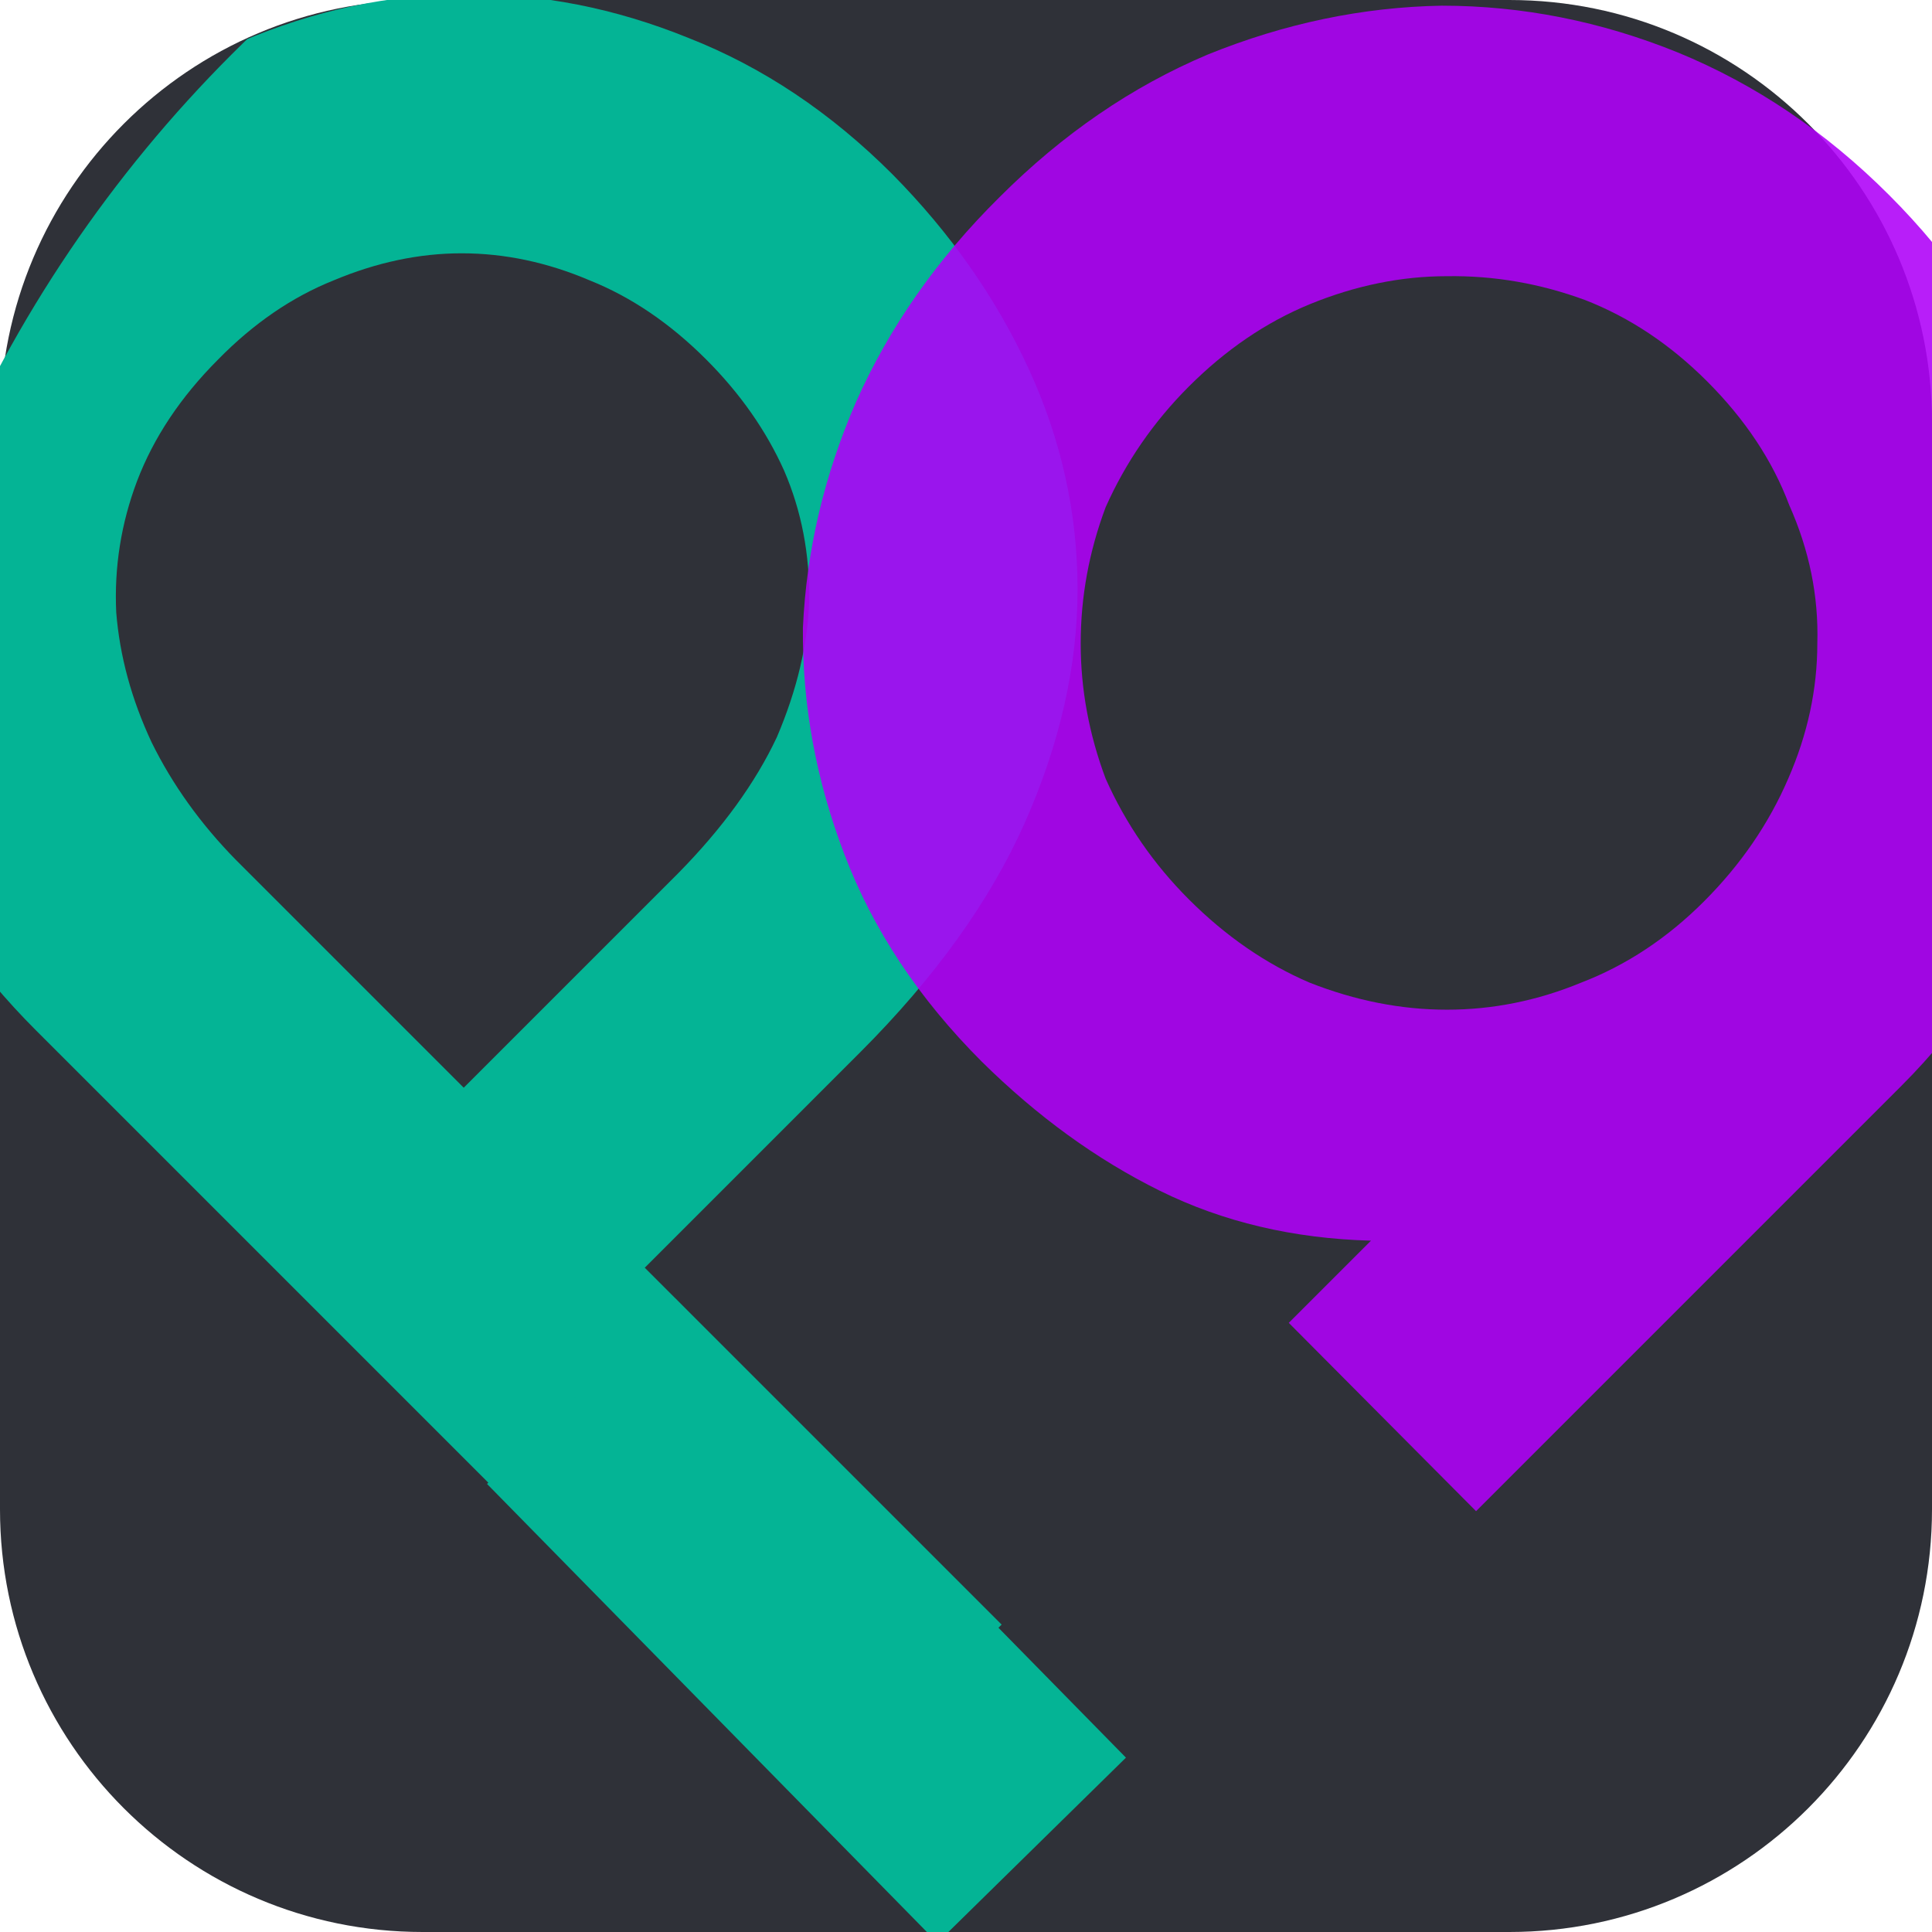
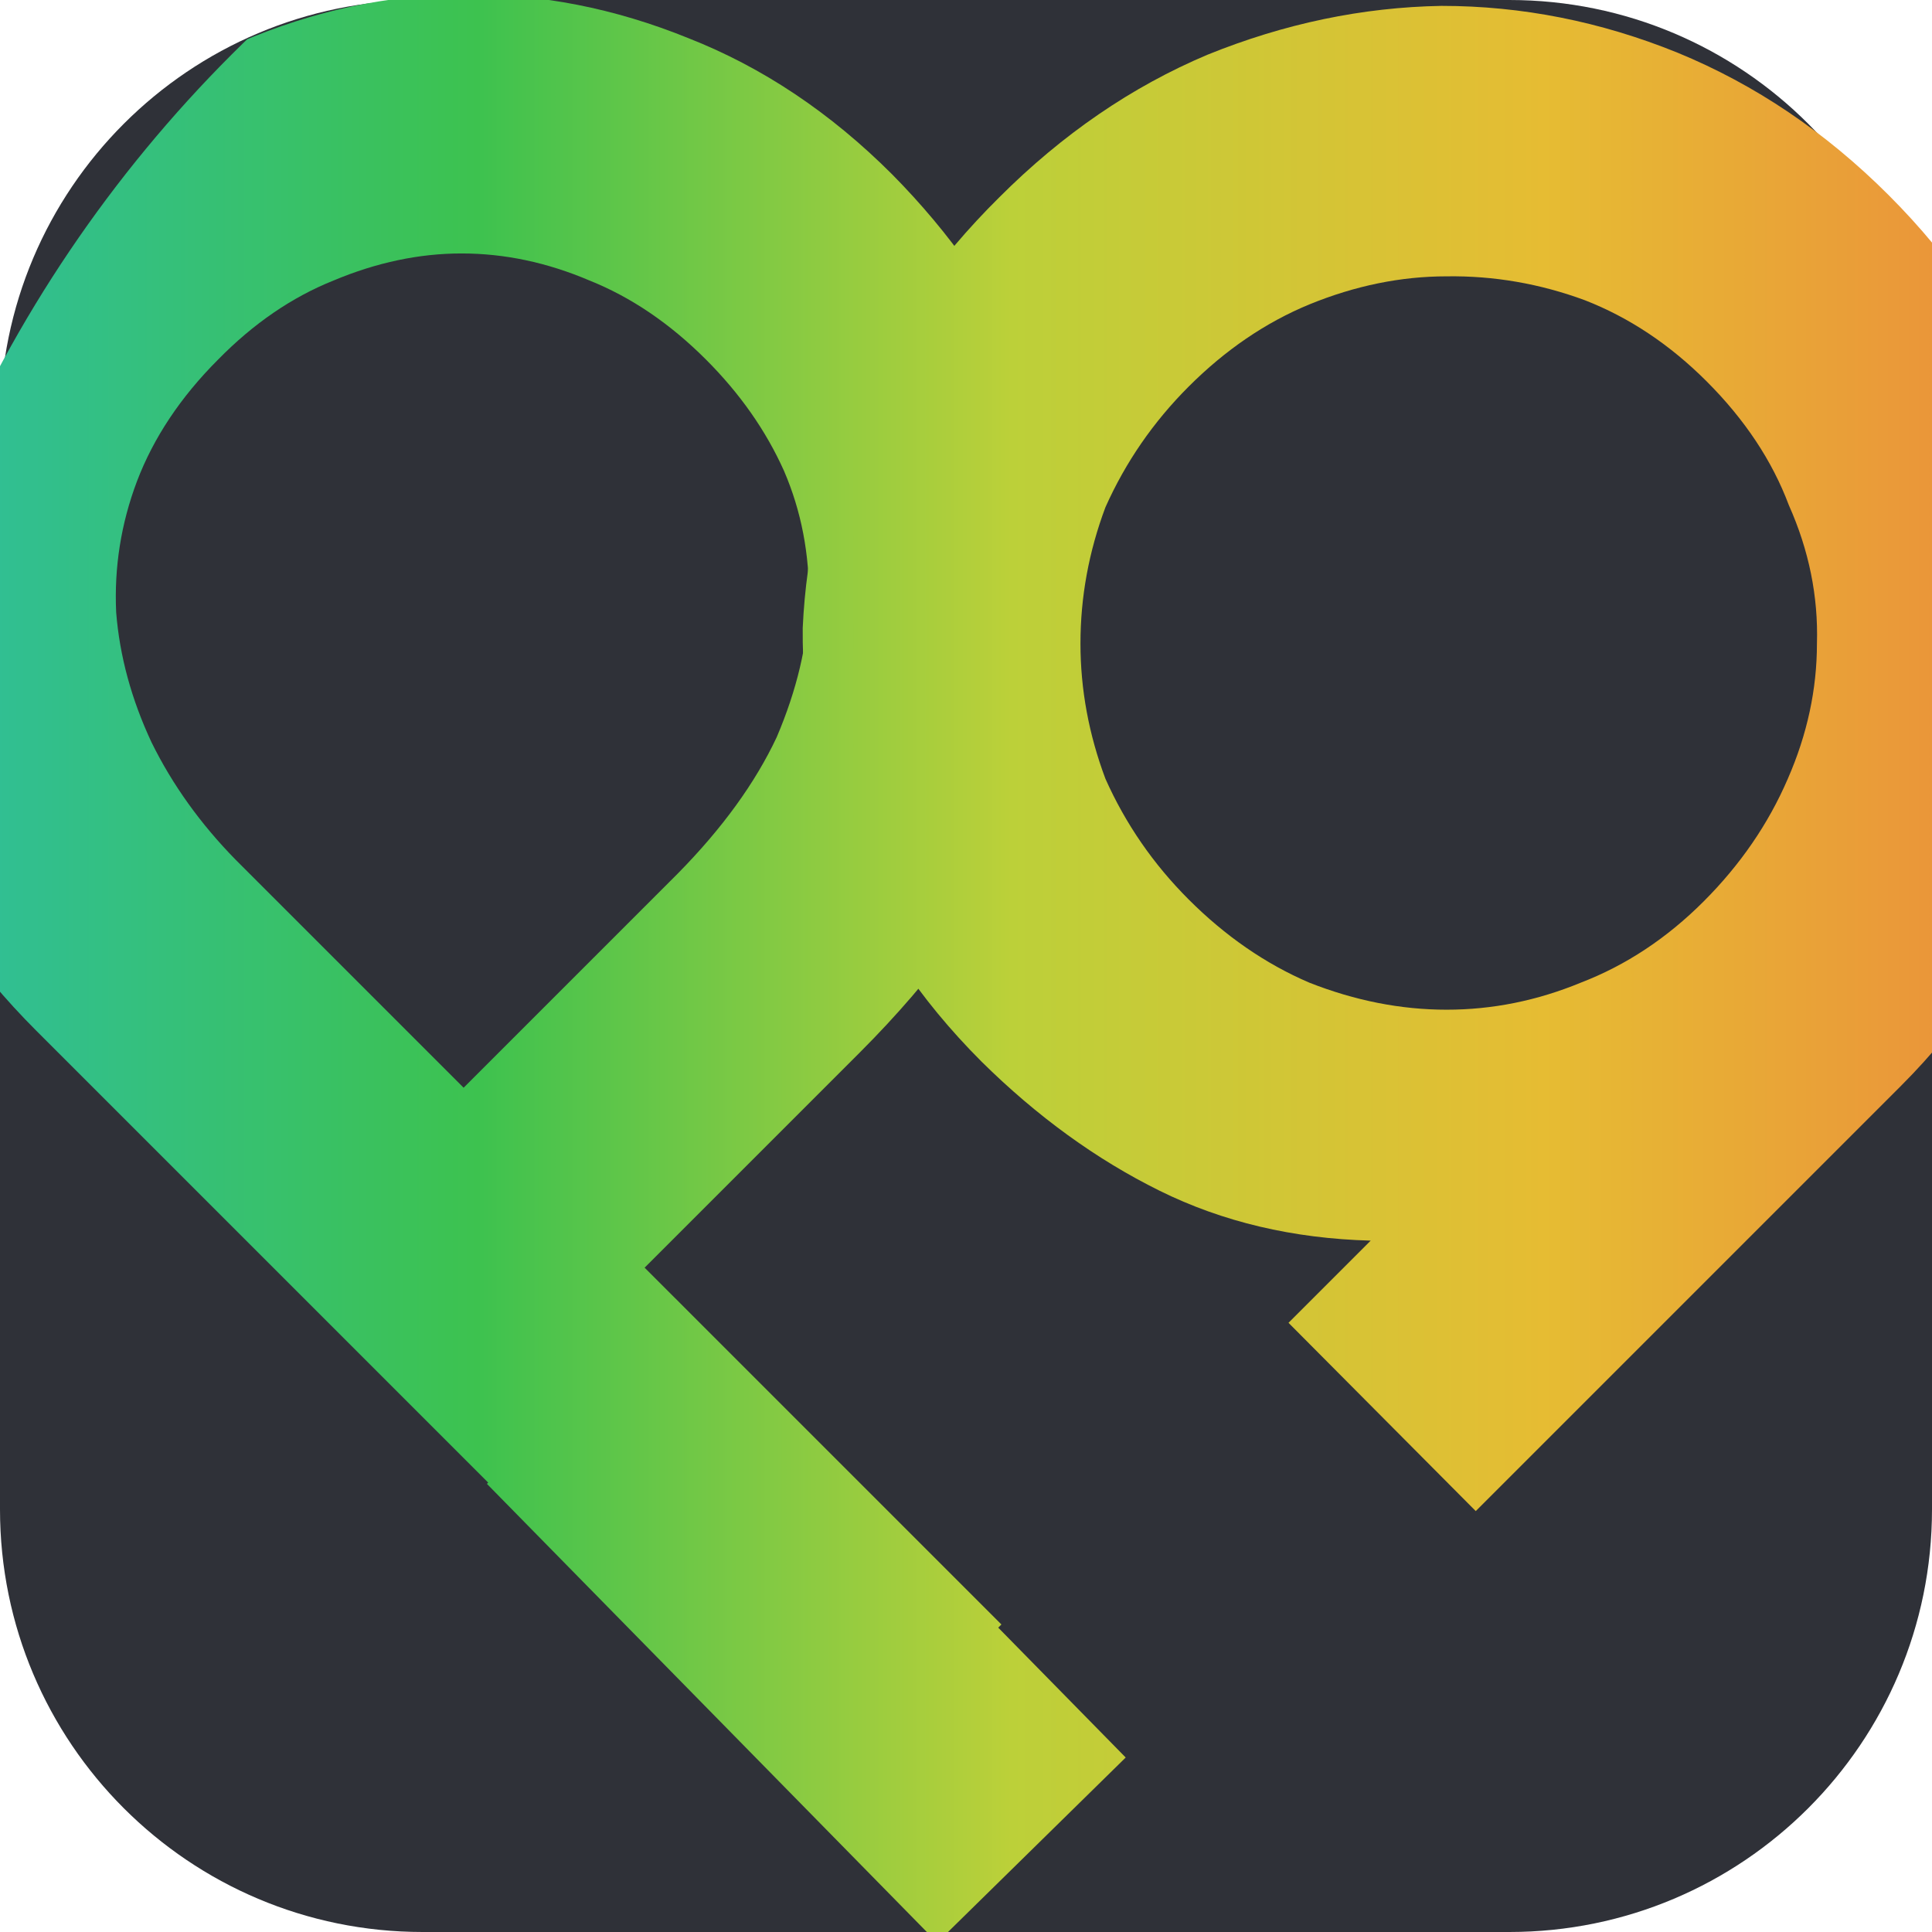
<svg xmlns="http://www.w3.org/2000/svg" viewBox="0 0 512 512" role="img" aria-label="Peoplearound">
-   <clipPath id="ti33yv">
-     <rect width="512" height="512" rx="112" />
-   </clipPath>
+   <defs>
+     <linearGradient id="ig" gradientUnits="userSpaceOnUse" x1="1" y1="94.8" x2="214.7" y2="94.8">
+       <stop offset="0" stop-color="#2DBEA6" />
+       <stop offset="0.28" stop-color="#3DC24F" />
+       <stop offset="0.52" stop-color="#BCD039" />
+       <stop offset="0.76" stop-color="#E6BC33" />
+       <stop offset="1" stop-color="#EC883C" />
+     </linearGradient>
+     <clipPath id="cgcs34">
+       <rect width="512" height="512" rx="112" />
+     </clipPath>
+   </defs>
  <rect width="512" height="512" rx="112" fill="#2f3138" />
-   <g clip-path="url(#ti33yv)" transform="translate(-41.54 -88.50) scale(3.1375)">
+   <g clip-path="url(#cgcs34)" transform="translate(-41.54 -88.43) scale(3.1369)">
    <g transform="translate(0.12 26.49) scale(0.8788)">
-       <path fill="#04b495" d="m59.5 106.5l20.6-20.6q6.4-6.5 9.5-13.1 2.9-6.8 3.1-13.1 0.1-6.7-2.4-12.5-2.6-5.8-7.5-10.7-5.2-5.2-11.2-7.6-6.1-2.6-12.3-2.6-6.1 0-12.3 2.6-6 2.4-11.1 7.6-5.4 5.4-7.8 11.7-2.3 6.1-2 12.6 0.5 6.3 3.4 12.5 3 6.1 8.1 11.3zm33.9 69.5l-75-75q-8.9-8.9-13.3-19.4-4.2-10.7-4-21.6 0-11 4.4-21.5 4.5-10.7 13.2-19.4 8.8-8.8 19.3-13.1 10.7-4.6 21.7-4.6 10.8-0.1 21.4 4.2 10.7 4.2 19.6 13.1 8.4 8.5 13.1 18.7 4.7 10.2 4.7 21.2 0 11-5.1 22.5-5 11.2-15.8 22l-20.7 20.7 34.3 34.3z" />
-       <path fill="#04b495" fill-rule="evenodd" d="m123.15 170.89l-18.12 17.79-43.29-44.1 18.12-17.79z" />
-       <path fill="#af00f8" fill-opacity="0.88" d="m129.2 88.4q5.3 5.3 11.6 8 6.6 2.6 13.2 2.6 6.6 0 12.9-2.6 6.5-2.5 11.8-7.8 5.3-5.3 8.1-11.8 2.8-6.4 2.8-13 0.2-6.8-2.7-13.3-2.4-6.4-7.9-11.9-5.3-5.3-11.7-7.8-6.5-2.4-13.3-2.3-6.6 0-13.2 2.7-6.3 2.6-11.6 7.9-5.1 5.1-8 11.6-2.4 6.4-2.4 13.1 0 6.6 2.4 13 2.9 6.5 8 11.6zm27.6 58.8l-18-18.1 7.9-7.9q-11.2-0.3-20.3-4.8-9.1-4.5-17.1-12.4-9.1-9.1-13.2-19.9-4.1-10.7-4-21.8 0.5-11.1 5.1-21.7 4.8-10.8 13.8-19.7 9.1-9.1 20-13.7 11.1-4.5 22.5-4.7 11.6 0 22.7 4.5 11.2 4.6 20.3 13.7 9.1 9.1 13.6 20.2 4.8 11.1 5 22.5 0.3 11.6-4.2 22.7-4.3 11.3-13.2 20.2z" />
+       <path fill="url(#ig)" d="m59.5 106.5l20.6-20.6q6.4-6.5 9.5-13.1 2.9-6.8 3.1-13.1 0.1-6.7-2.4-12.5-2.6-5.8-7.5-10.7-5.2-5.2-11.2-7.6-6.1-2.6-12.3-2.6-6.1 0-12.3 2.6-6 2.4-11.1 7.6-5.4 5.4-7.8 11.7-2.3 6.1-2 12.6 0.5 6.3 3.4 12.5 3 6.1 8.1 11.3zm33.9 69.5l-75-75q-8.9-8.9-13.3-19.4-4.2-10.7-4-21.6 0-11 4.4-21.5 4.5-10.7 13.2-19.4 8.8-8.8 19.3-13.1 10.7-4.6 21.7-4.6 10.8-0.1 21.4 4.2 10.7 4.2 19.6 13.1 8.4 8.5 13.1 18.7 4.7 10.2 4.7 21.2 0 11-5.1 22.5-5 11.2-15.8 22l-20.7 20.7 34.3 34.3z" />
+       <path fill="url(#ig)" fill-rule="evenodd" d="m123.15 170.89l-18.12 17.79-43.29-44.1 18.12-17.79z" />
+       <path fill="url(#ig)" d="m129.2 88.4q5.3 5.3 11.6 8 6.6 2.6 13.2 2.6 6.6 0 12.9-2.6 6.5-2.5 11.8-7.8 5.3-5.3 8.1-11.8 2.8-6.4 2.8-13 0.2-6.8-2.7-13.3-2.4-6.4-7.9-11.9-5.3-5.3-11.7-7.8-6.5-2.4-13.3-2.3-6.6 0-13.2 2.7-6.3 2.6-11.6 7.9-5.1 5.1-8 11.6-2.4 6.4-2.4 13.1 0 6.6 2.4 13 2.9 6.5 8 11.6zm27.6 58.8l-18-18.1 7.9-7.9q-11.2-0.3-20.3-4.8-9.1-4.5-17.1-12.4-9.1-9.1-13.2-19.9-4.1-10.7-4-21.8 0.5-11.1 5.1-21.7 4.8-10.8 13.8-19.7 9.1-9.1 20-13.7 11.1-4.5 22.5-4.7 11.6 0 22.7 4.5 11.2 4.6 20.3 13.7 9.1 9.1 13.6 20.2 4.8 11.1 5 22.5 0.3 11.6-4.2 22.7-4.3 11.3-13.2 20.2z" />
    </g>
  </g>
</svg>
